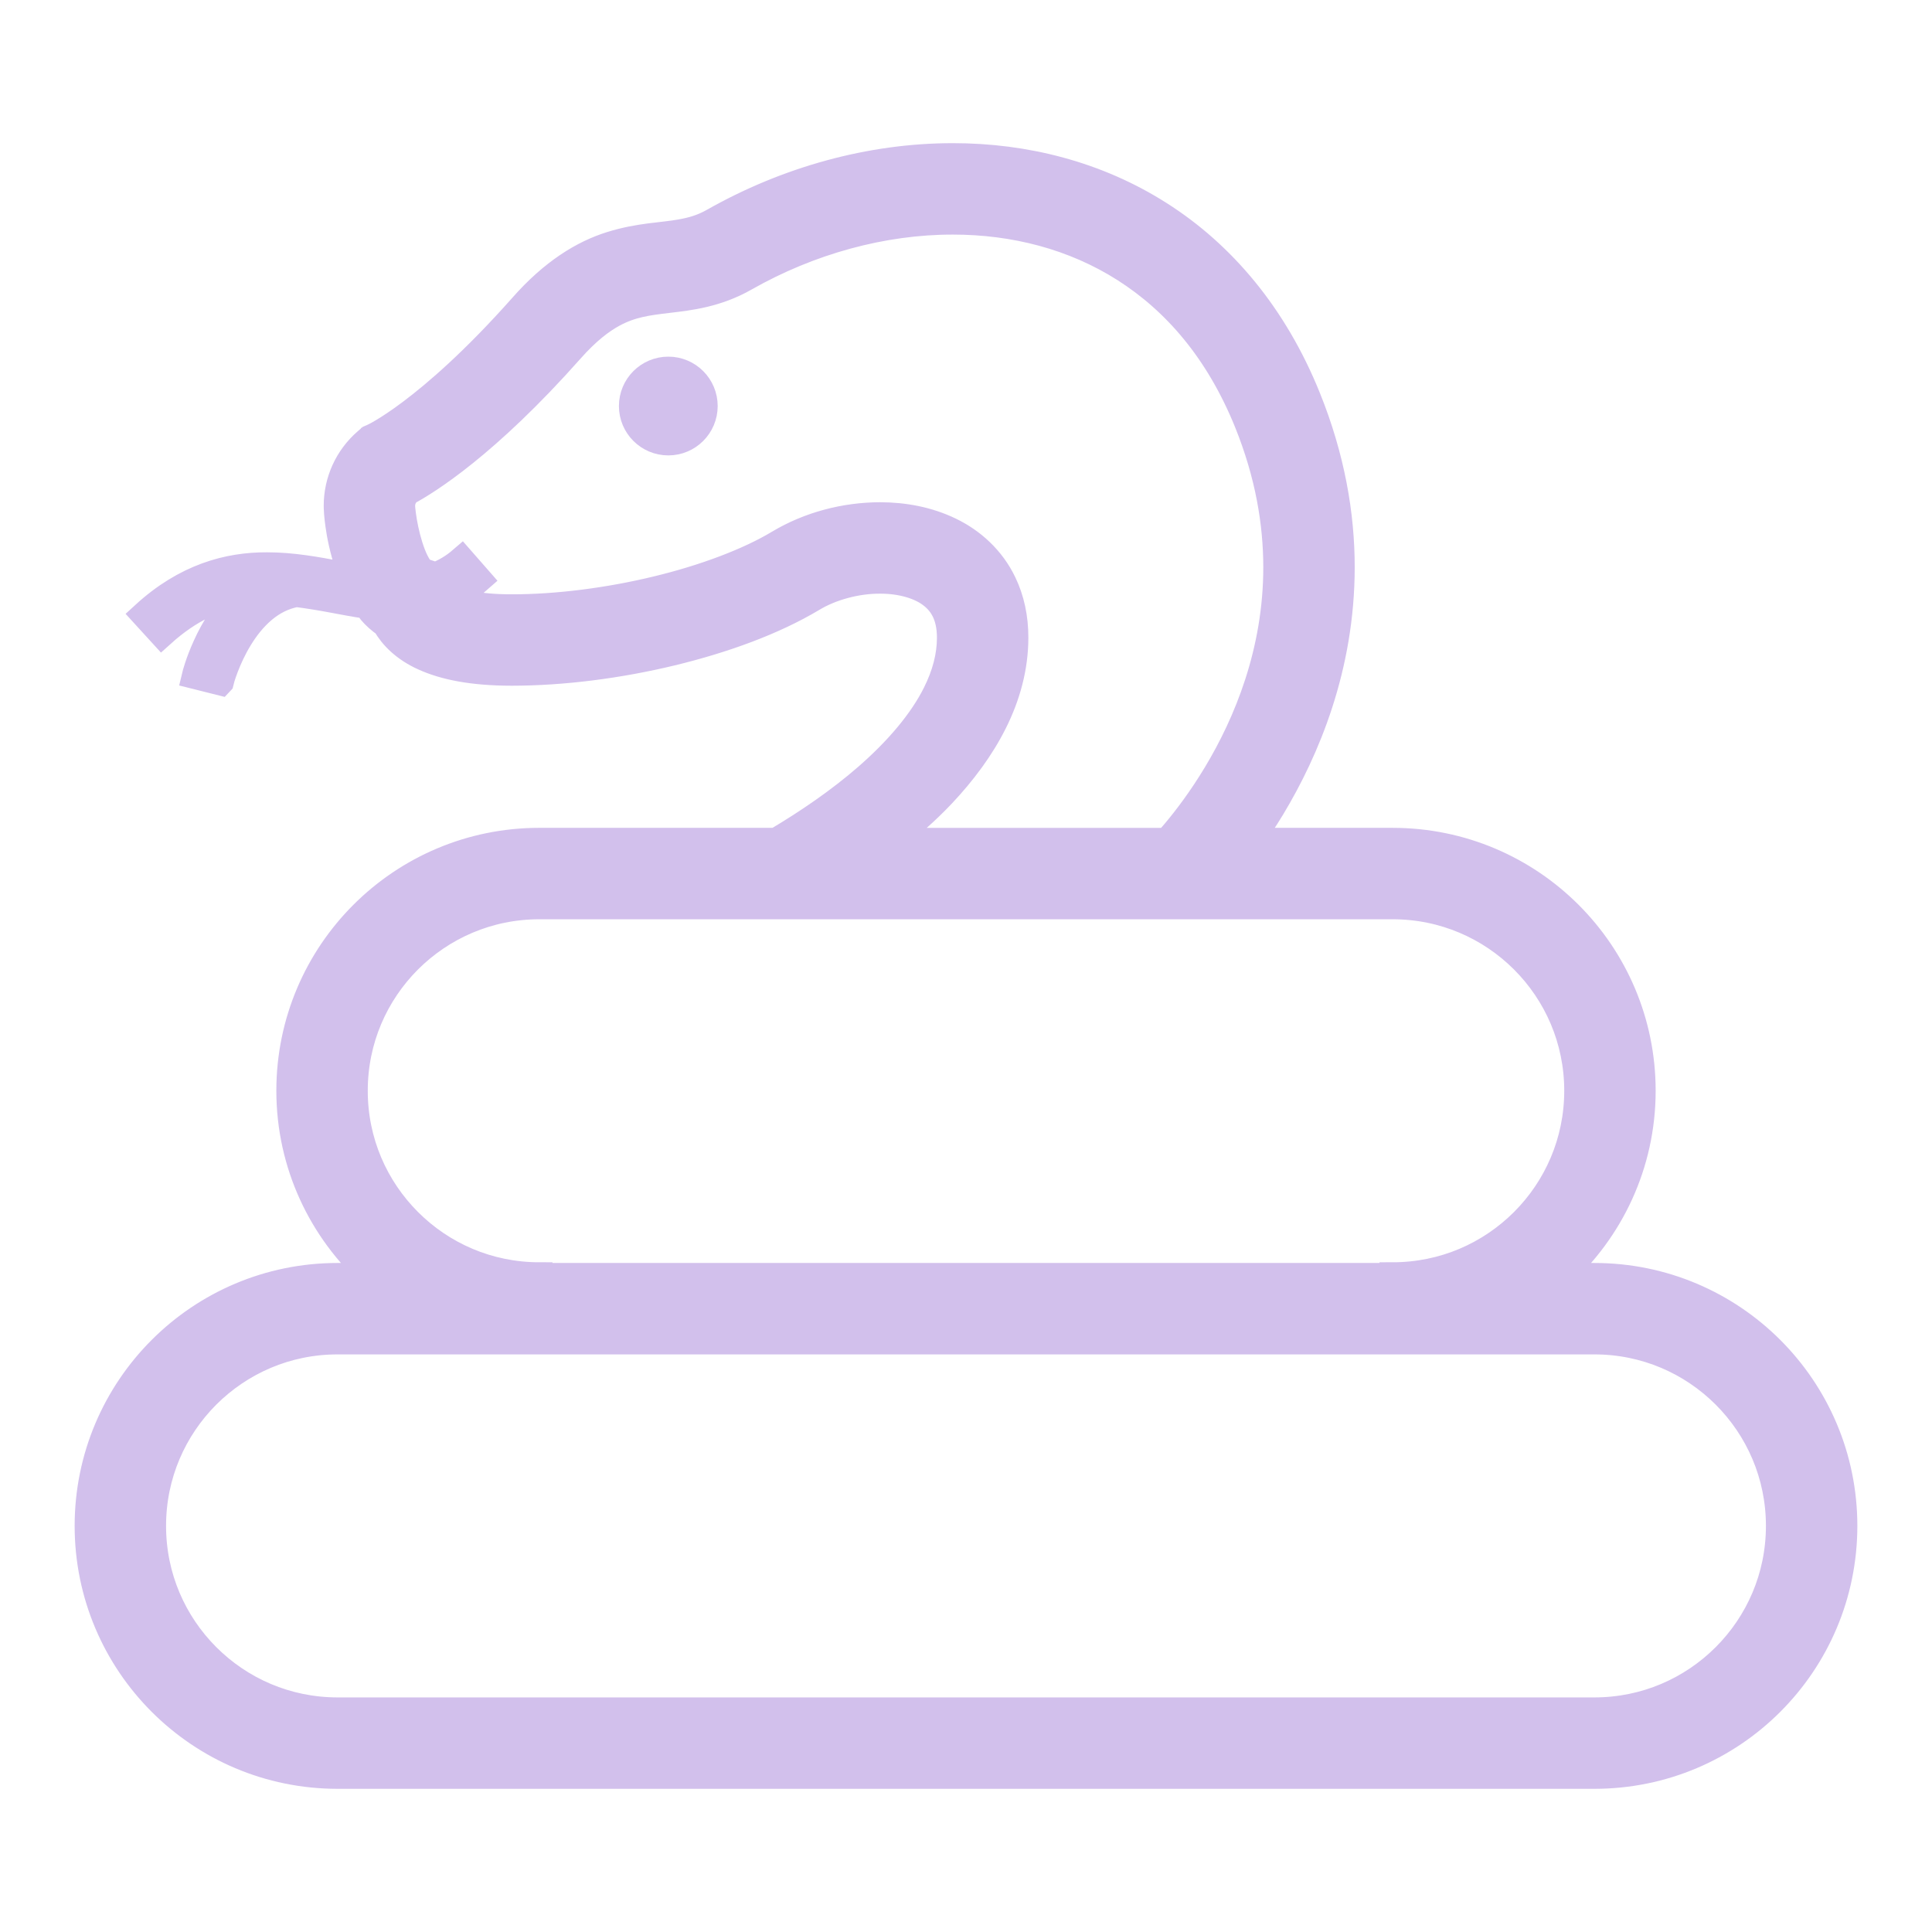
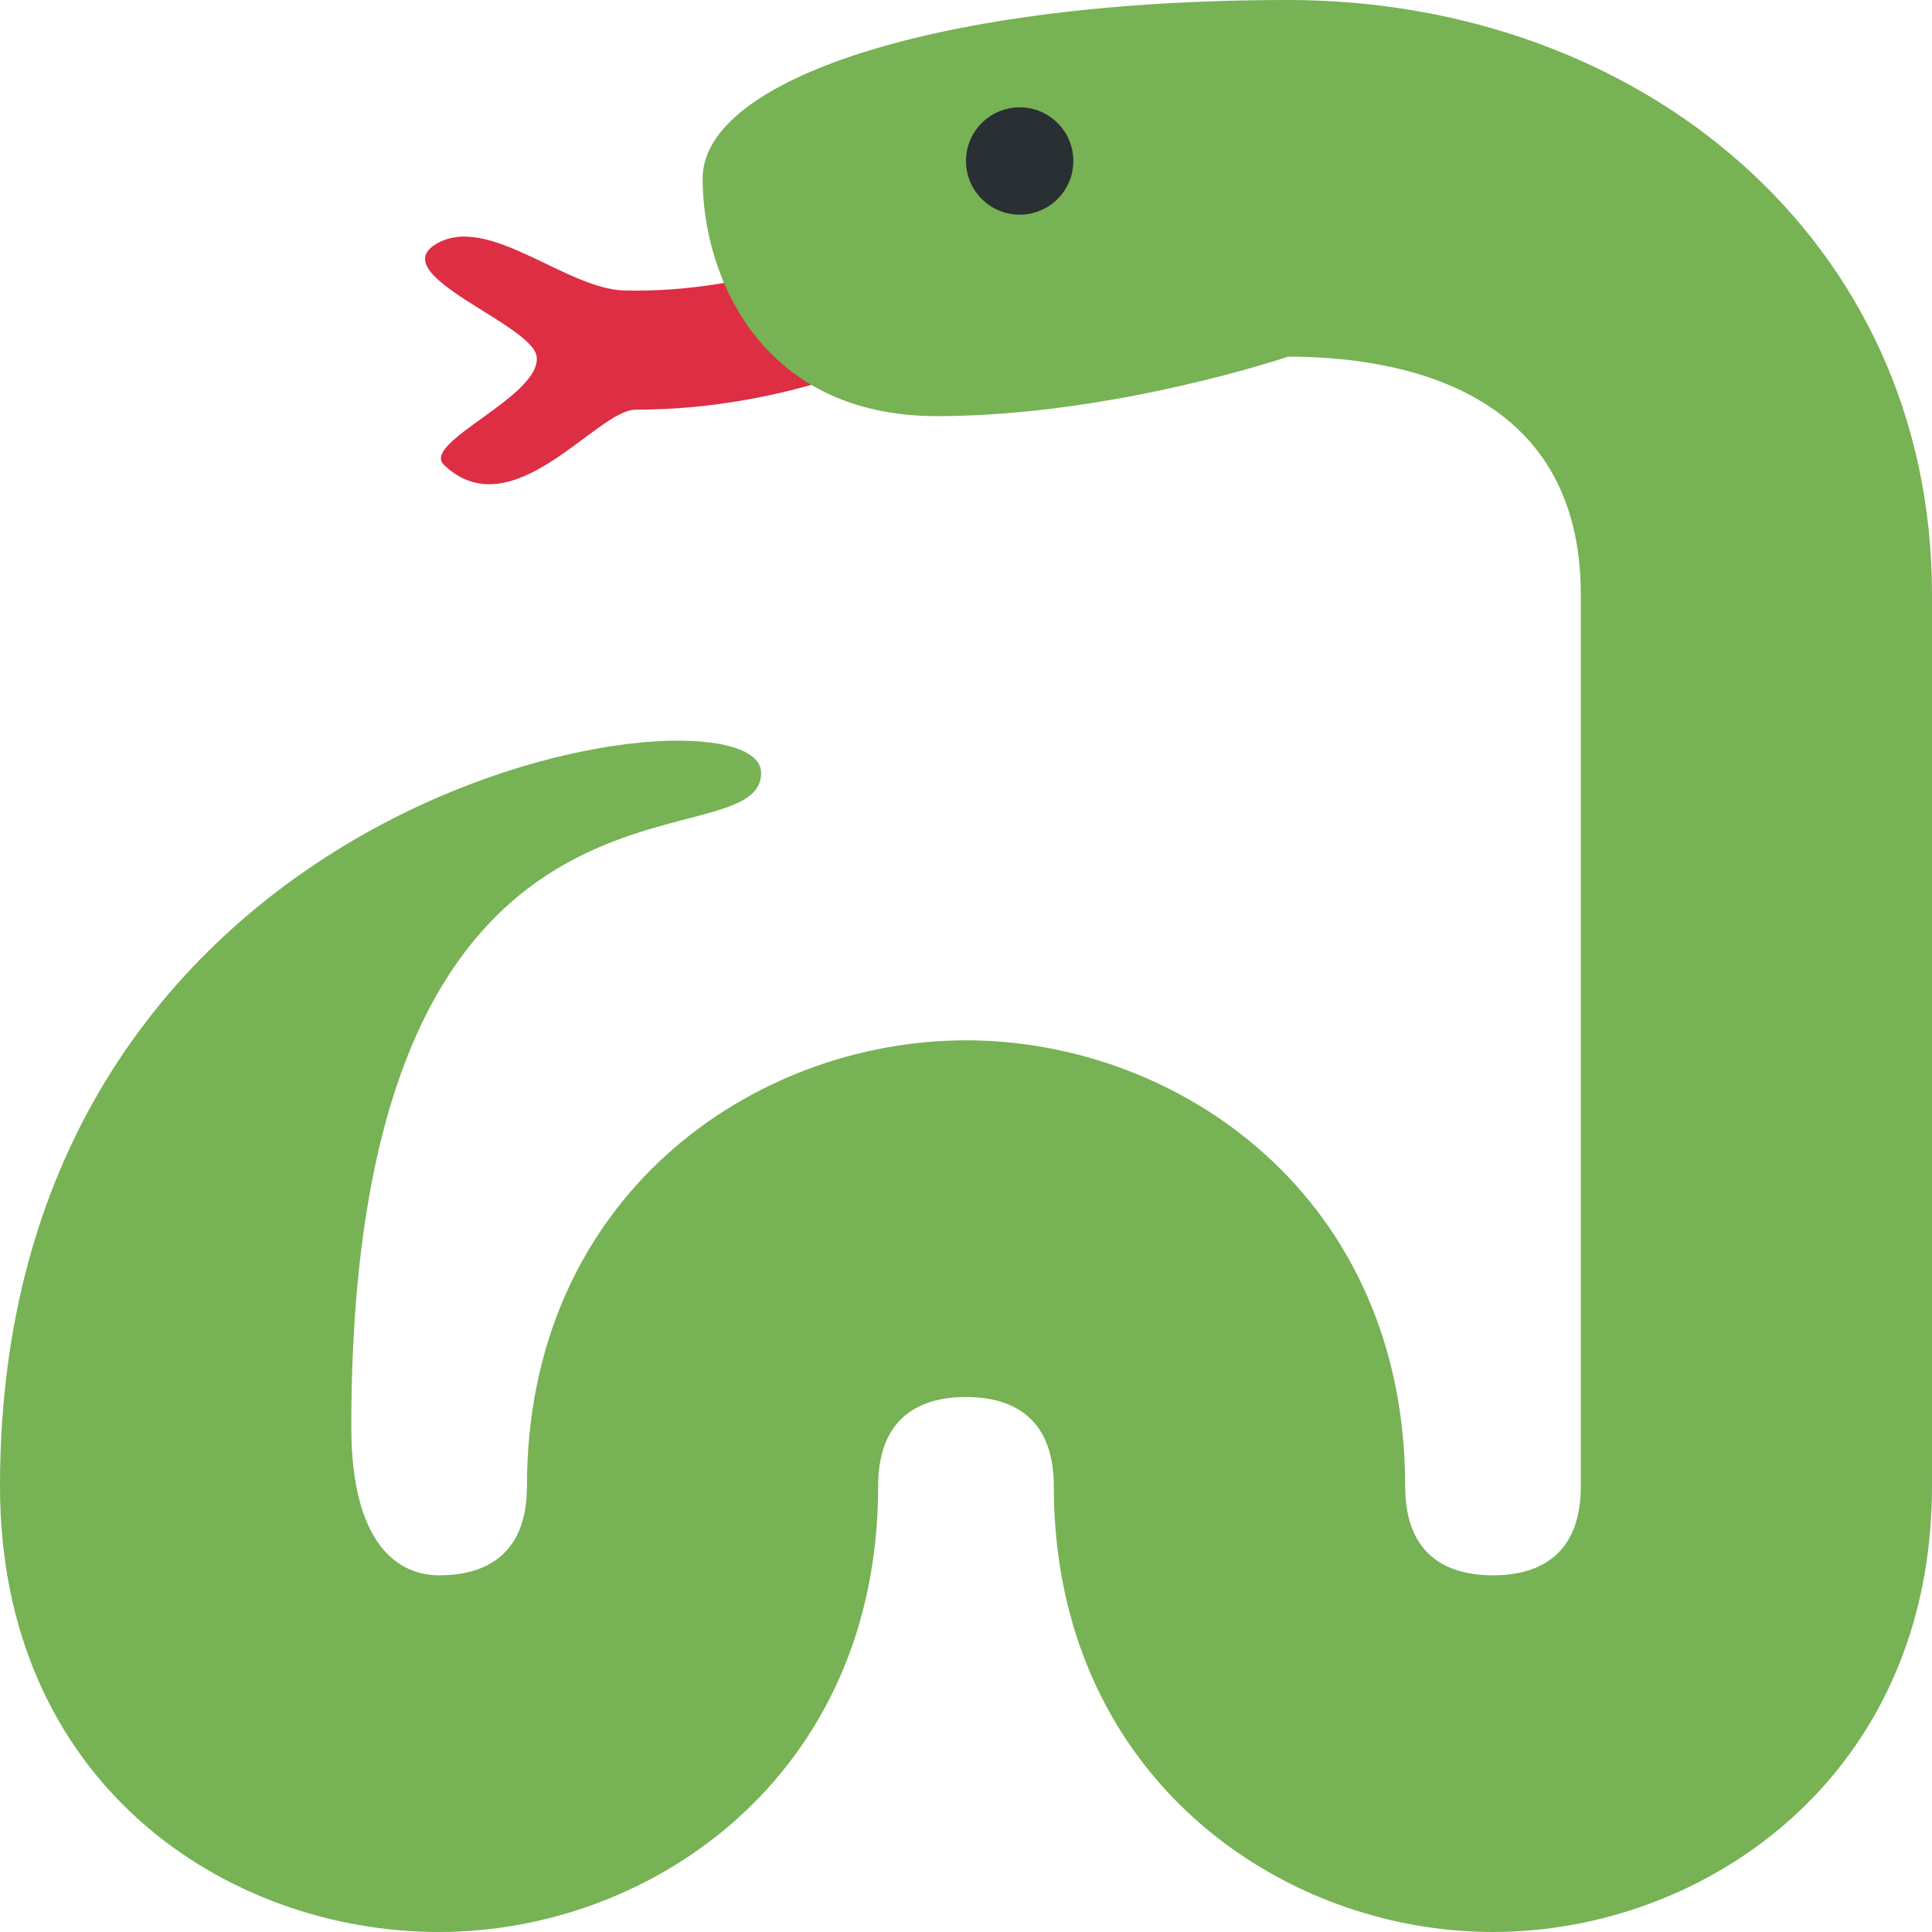
- <svg xmlns="http://www.w3.org/2000/svg" height="800px" width="800px" version="1.1" id="_x32_" viewBox="-25.6 -25.6 563.20 563.20" xml:space="preserve" fill="#d2c0ec" stroke="#d2c0ec" stroke-width="7.68">
-   <g id="SVGRepo_bgCarrier" stroke-width="0" />
-   <g id="SVGRepo_tracerCarrier" stroke-linecap="round" stroke-linejoin="round" />
-   <g id="SVGRepo_iconCarrier">
-     <style type="text/css"> .st0{fill:#d2c0ec;} </style>
-     <g>
-       <path class="st0" d="M439.189,346.414h-10.132c14.791-13.319,24.137-32.566,24.147-54.046c-0.01-40.216-32.603-72.792-72.82-72.802 h-41.606c2.075-2.936,4.233-6.15,6.419-9.771c10.058-16.718,20.266-40.81,20.275-70.023c0.009-15.32-2.843-31.983-9.873-49.387 c-9.726-24.147-24.972-42.004-43.172-53.555c-18.191-11.578-39.151-16.866-60.289-16.857c-23.988,0.009-48.284,6.734-69.846,18.969 c-3.224,1.806-6.104,2.63-9.605,3.242c-5.178,0.945-11.939,0.964-20.137,3.52c-8.215,2.556-17.07,7.965-25.97,18.099 c-13.857,15.616-24.962,25.202-32.418,30.797c-3.733,2.806-6.558,4.603-8.364,5.678c-0.899,0.537-1.547,0.888-1.936,1.084 l-0.371,0.185l-0.037,0.018v0.01l-1.195,0.528l-1.056,0.917c-5.475,4.733-8.596,11.596-8.596,18.802l0.019,0.88v-0.066 c0.065,1.862,0.325,4.168,0.824,7.113c0.657,3.705,1.815,8.179,3.529,12.68c-1.362-0.241-2.658-0.435-4.058-0.704 c-6.465-1.213-13.365-2.482-20.672-2.482c-11.346-0.056-23.73,3.269-35.818,14.338l5.158,5.65 c8.235-7.419,15.885-10.651,23.462-11.8c-5.039,4.696-8.411,10.402-10.55,15.088c-2.279,4.956-3.224,8.744-3.261,8.901l7.419,1.862 l0.028-0.029c0.121-0.537,1.787-6.632,5.493-12.698c1.843-3.048,4.186-6.048,6.993-8.402c2.732-2.297,5.9-3.955,9.614-4.64 c3.576,0.444,7.142,1.046,10.726,1.713c3.279,0.621,6.558,1.241,9.856,1.714c0.398,0.565,0.731,1.149,1.186,1.695 c1.148,1.362,2.593,2.658,4.26,3.807c1.843,3.353,5.474,7.094,11.142,9.623c6.002,2.714,14.088,4.381,25.61,4.39 c15.032-0.01,31.306-2.121,46.654-5.826c15.348-3.724,29.695-8.957,41.013-15.719c5.465-3.316,12.912-5.326,19.701-5.288 c6.233-0.028,11.708,1.648,15.024,4.242c1.686,1.306,2.927,2.797,3.862,4.705c0.917,1.926,1.538,4.354,1.547,7.697 c0,5.363-1.417,10.735-4.168,16.256c-4.103,8.262-11.318,16.672-20.164,24.359c-7.956,6.928-17.182,13.236-26.379,18.682h-69.05 c-40.217,0.009-72.801,32.585-72.81,72.802c0.01,21.48,9.355,40.727,24.147,54.046H72.81c-40.217,0-72.802,32.584-72.81,72.802 c0.008,40.216,32.594,72.8,72.81,72.81h366.378c40.217-0.01,72.802-32.594,72.811-72.81 C511.99,378.998,479.406,346.414,439.189,346.414z M249.09,205.998c6.03-6.41,11.263-13.375,15.079-20.998 c3.807-7.604,6.169-15.949,6.169-24.73c0.009-5.807-1.158-11.207-3.418-15.904c-3.371-7.076-9.132-12.226-15.504-15.3 c-6.41-3.113-13.449-4.41-20.479-4.419c-10.272,0.028-20.636,2.742-29.454,8.003c-8.863,5.344-21.776,10.198-35.715,13.551 c-13.94,3.372-28.963,5.298-42.199,5.288c-10.105,0.01-15.478-1.593-18.044-2.824c2.909-1.298,5.77-2.918,8.485-5.317l-5.048-5.761 c-2.51,2.167-5.011,3.566-7.567,4.575l-3.899-1.296l-0.019-0.019c-0.278-0.203-1.158-1.268-1.946-2.908 c-1.222-2.455-2.297-6.039-2.964-9.207c-0.676-3.122-0.982-6.104-0.991-6.743v-0.065v-0.102c0-1.5,0.649-2.88,1.667-3.974 c5.632-3.028,22.878-13.662,47.525-41.466c4.834-5.447,8.882-8.512,12.412-10.429c5.26-2.826,9.771-3.418,16.033-4.159 c6.113-0.723,14.069-1.584,22.442-6.363c18.821-10.689,40.068-16.496,60.482-16.487c18.016,0,35.299,4.474,50.11,13.893 c14.801,9.439,27.314,23.823,35.752,44.645c6.132,15.181,8.494,29.296,8.503,42.292c0.009,24.684-8.697,45.524-17.562,60.251 c-4.418,7.345-8.855,13.143-12.134,17.034c-0.806,0.954-1.537,1.788-2.186,2.51h-80.582 C239.356,215.325,244.496,210.87,249.09,205.998z M77.766,292.368c0-14.903,6.011-28.296,15.764-38.067 c9.78-9.754,23.174-15.756,38.077-15.766h248.776c14.903,0.01,28.306,6.012,38.078,15.766c9.762,9.771,15.764,23.164,15.774,38.067 c-0.01,14.894-6.011,28.296-15.774,38.068c-9.772,9.762-23.175,15.764-38.078,15.774v0.204H131.607v-0.204 c-14.902-0.01-28.296-6.012-38.068-15.774C83.777,320.664,77.766,307.262,77.766,292.368z M477.257,457.283 c-9.772,9.762-23.174,15.764-38.068,15.774H72.81c-14.903-0.009-28.296-6.011-38.068-15.774 c-9.762-9.772-15.773-23.174-15.773-38.067c0-14.895,6.011-28.296,15.764-38.068c9.78-9.753,23.174-15.764,38.077-15.764h366.378 c14.903,0,28.296,6.012,38.068,15.764c9.763,9.772,15.765,23.174,15.774,38.068C493.022,434.109,487.02,447.511,477.257,457.283z" />
-       <path class="st0" d="M169.222,82.207c-5.836,0-10.559,4.724-10.559,10.559c0,5.817,4.723,10.55,10.559,10.55 c5.825,0,10.55-4.733,10.55-10.55C179.772,86.931,175.047,82.207,169.222,82.207z" />
-     </g>
-   </g>
+ <svg xmlns="http://www.w3.org/2000/svg" width="1em" height="1em" viewBox="0 0 36 36">
+   <path fill="#dd2e44" d="M11.84 7.634c-.719 0-2.295 2.243-3.567 1.029c-.44-.419 1.818-1.278 1.727-2.017c-.075-.607-2.842-1.52-1.875-2.099c.967-.578 2.418.841 3.513.866c2.382.055 4.212-.853 4.238-.866a1.08 1.08 0 0 1 1.464.496c.27.547.051 1.213-.488 1.486c-.131.066-2.225 1.105-5.012 1.105" />
+   <path fill="#77b255" d="M27.818 36c-3.967 0-8.182-2.912-8.182-8.308c0-1.374-.89-1.661-1.637-1.661c-.746 0-1.636.287-1.636 1.661c0 5.396-4.216 8.308-8.182 8.308S0 33.23 0 27.692C0 14.4 14.182 12.565 14.182 14.4s-7.636-1.107-7.636 12.185c0 2.215.89 2.769 1.636 2.769c.747 0 1.637-.287 1.637-1.661c0-5.395 4.215-8.308 8.182-8.308c3.966 0 8.182 2.912 8.182 8.308c0 1.374.89 1.661 1.637 1.661s1.636-.287 1.636-1.661V11.077c0-3.855-3.417-4.431-5.454-4.431c0 0-3.272 1.108-6.545 1.108s-4.364-2.596-4.364-4.431C13.091 1.488 17.455 0 24 0c6.546 0 12 4.451 12 11.077v16.615C36 33.088 31.784 36 27.818 36" />
+   <circle cx="19" cy="3" r="1" fill="#292f33" />
</svg>
